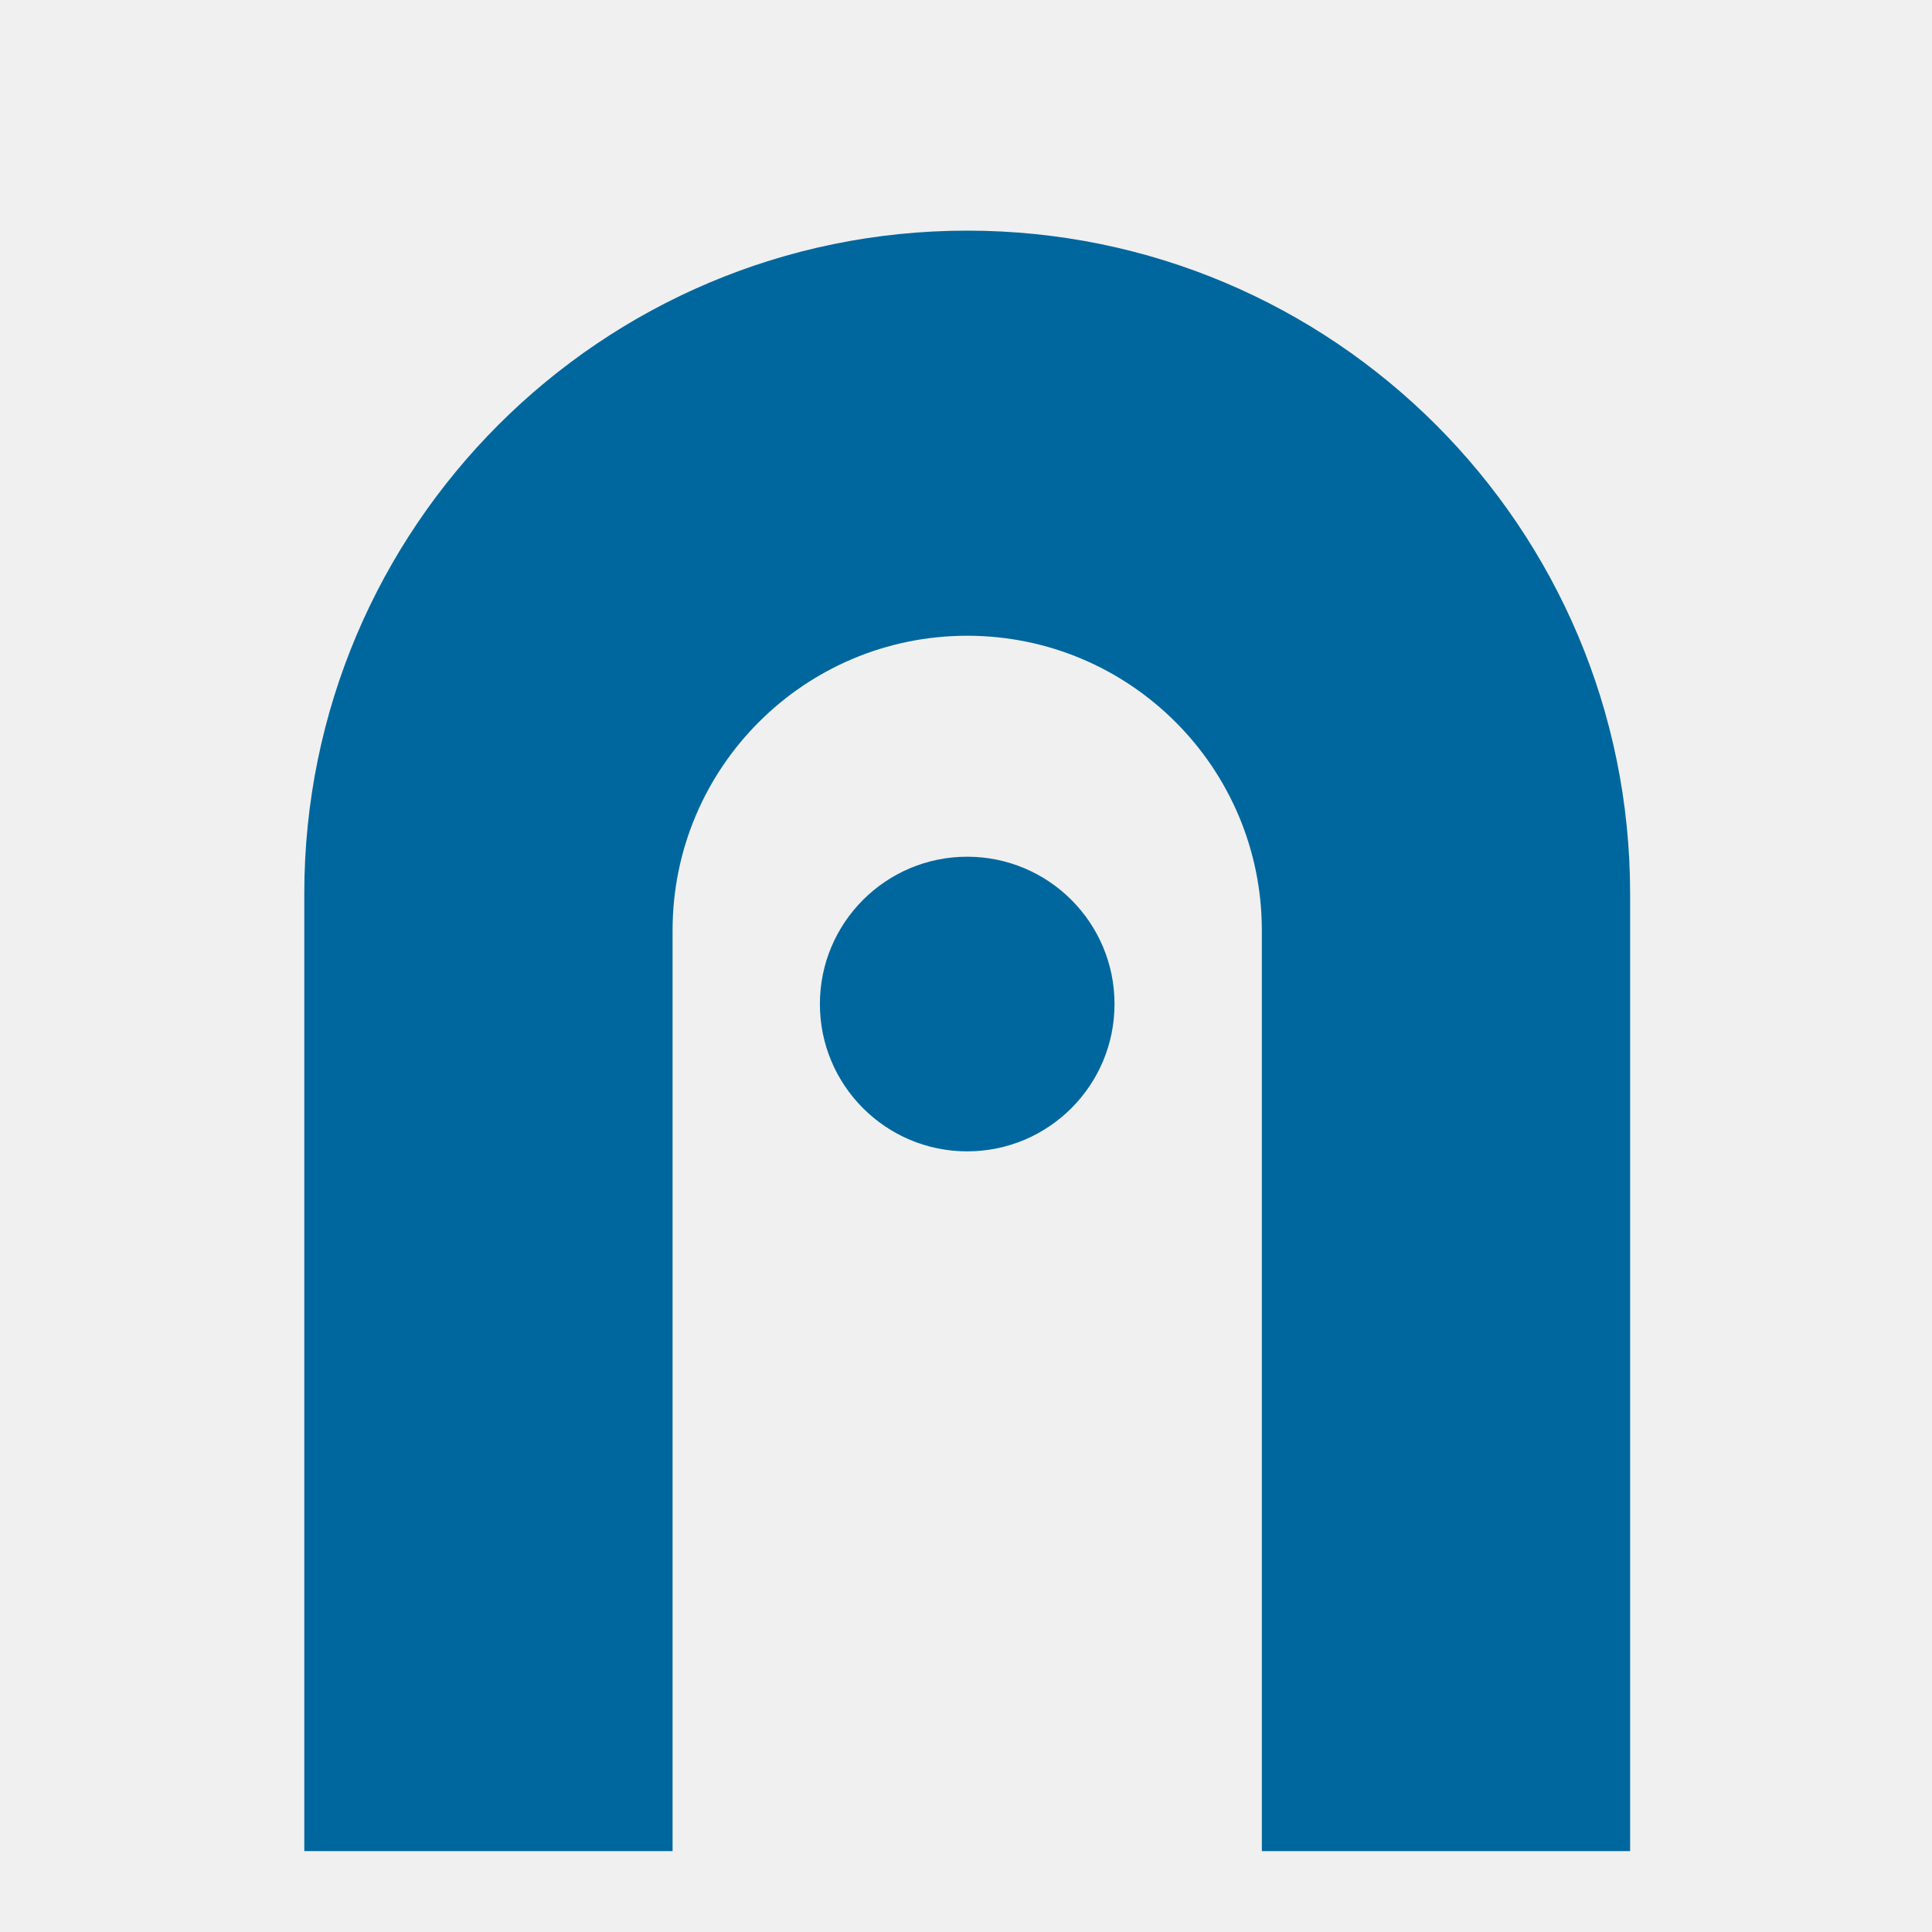
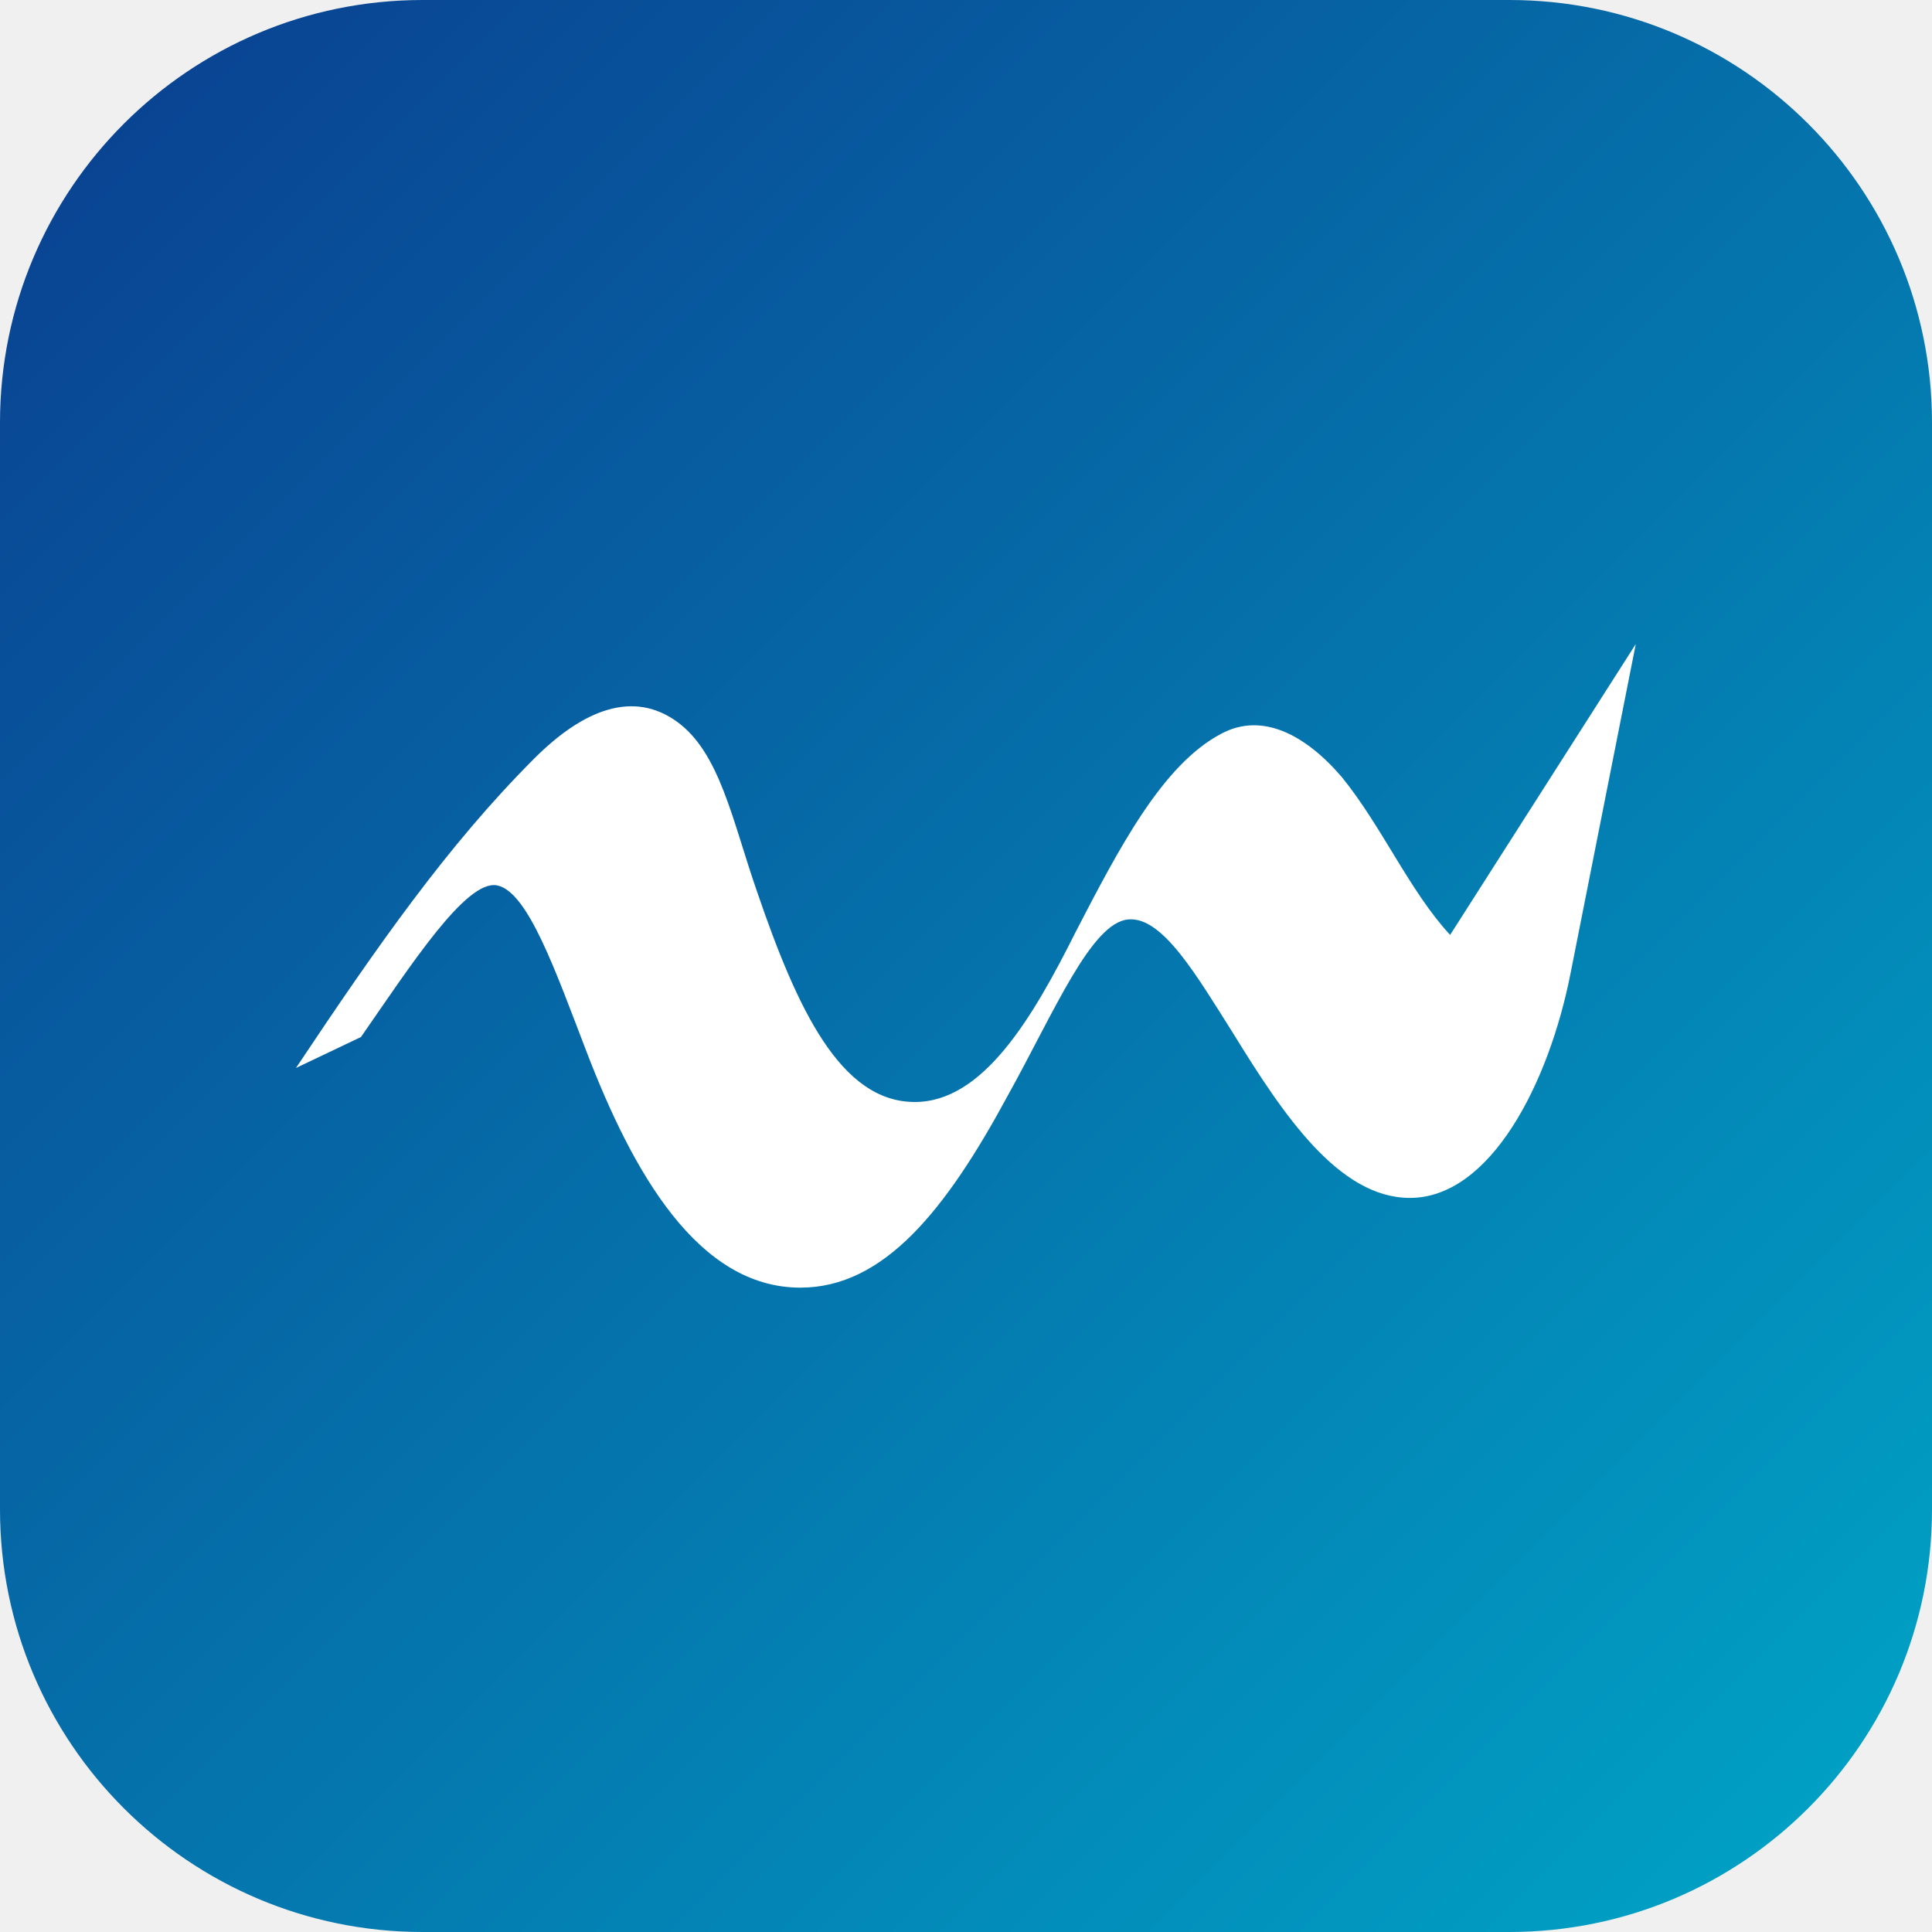
- <svg xmlns="http://www.w3.org/2000/svg" width="32" height="32" version="1.1" viewBox="0 0 128 128">
-   <g fill="#00679e" transform="translate(-14 -14) scale(1.22)">
-     <path d="M28 60a36 36 0 0 1 72 0v52H80V62a16 16 0 0 0-32 0v50H28z" />
-     <circle cx="64" cy="66" r="8" />
-   </g>
+ <svg xmlns="http://www.w3.org/2000/svg" viewBox="0 0 512 512">
+   <defs>
+     <linearGradient id="wv" x1="0" y1="0" x2="1" y2="1">
+       <stop offset="0" stop-color="#0a3d8f" />
+       <stop offset="1" stop-color="#00a6c7" />
+     </linearGradient>
+   </defs>
+   <rect width="512" height="512" rx="112" fill="url(#wv)" />
+   <path fill="#fff" transform="translate(44 138.7) scale(0.82)" d="M42 176 C68 137 91 104 119 76 C135 60 151 54 165 64 C179 74 183 96 191 119 C204 157 218 187 242 187 C264 187 280 160 294 132 C308 105 322 78 341 68 C354 61 368 68 380 82 C393 98 402 119 415 133 L475 39 L454 145 C447 181 428 218 402 218 C379 218 361 191 345 165 C333 146 322 127 311 128 C299 129 287 158 272 185 C252 222 232 247 205 247 C172 247 151 210 136 171 C126 145 117 119 107 117 C97 115 79 143 63 166 Z" />
</svg>
